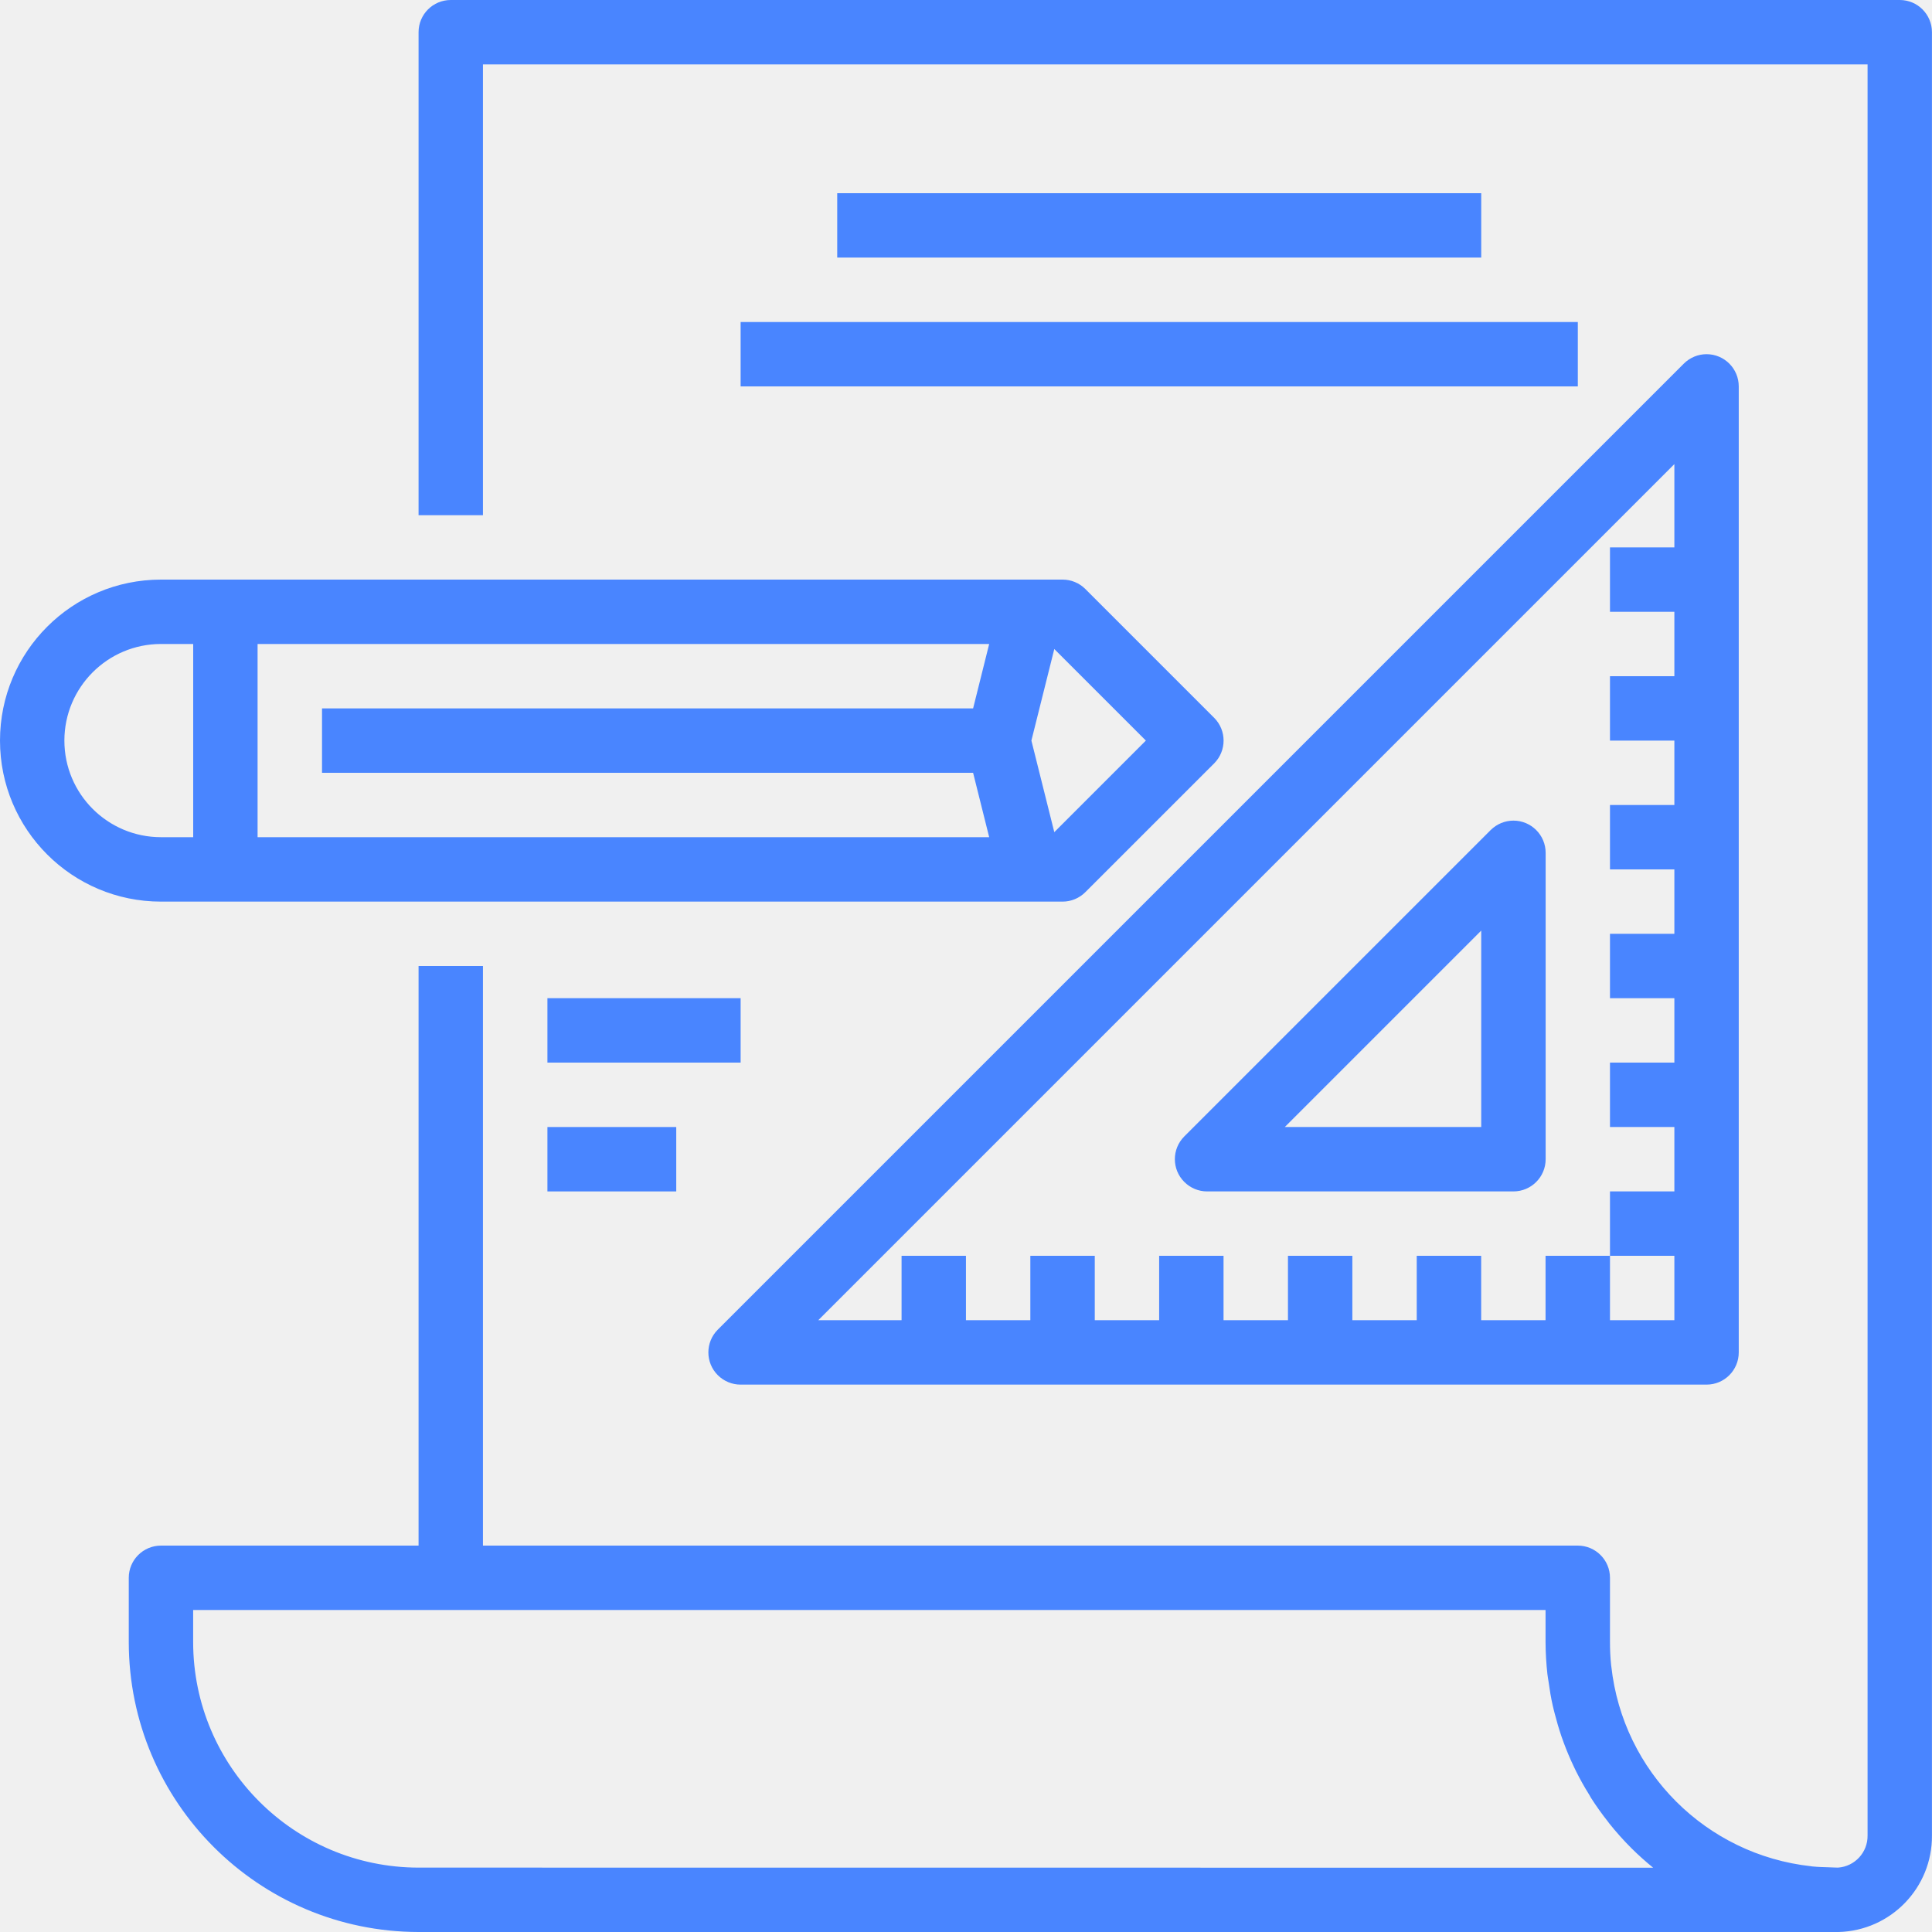
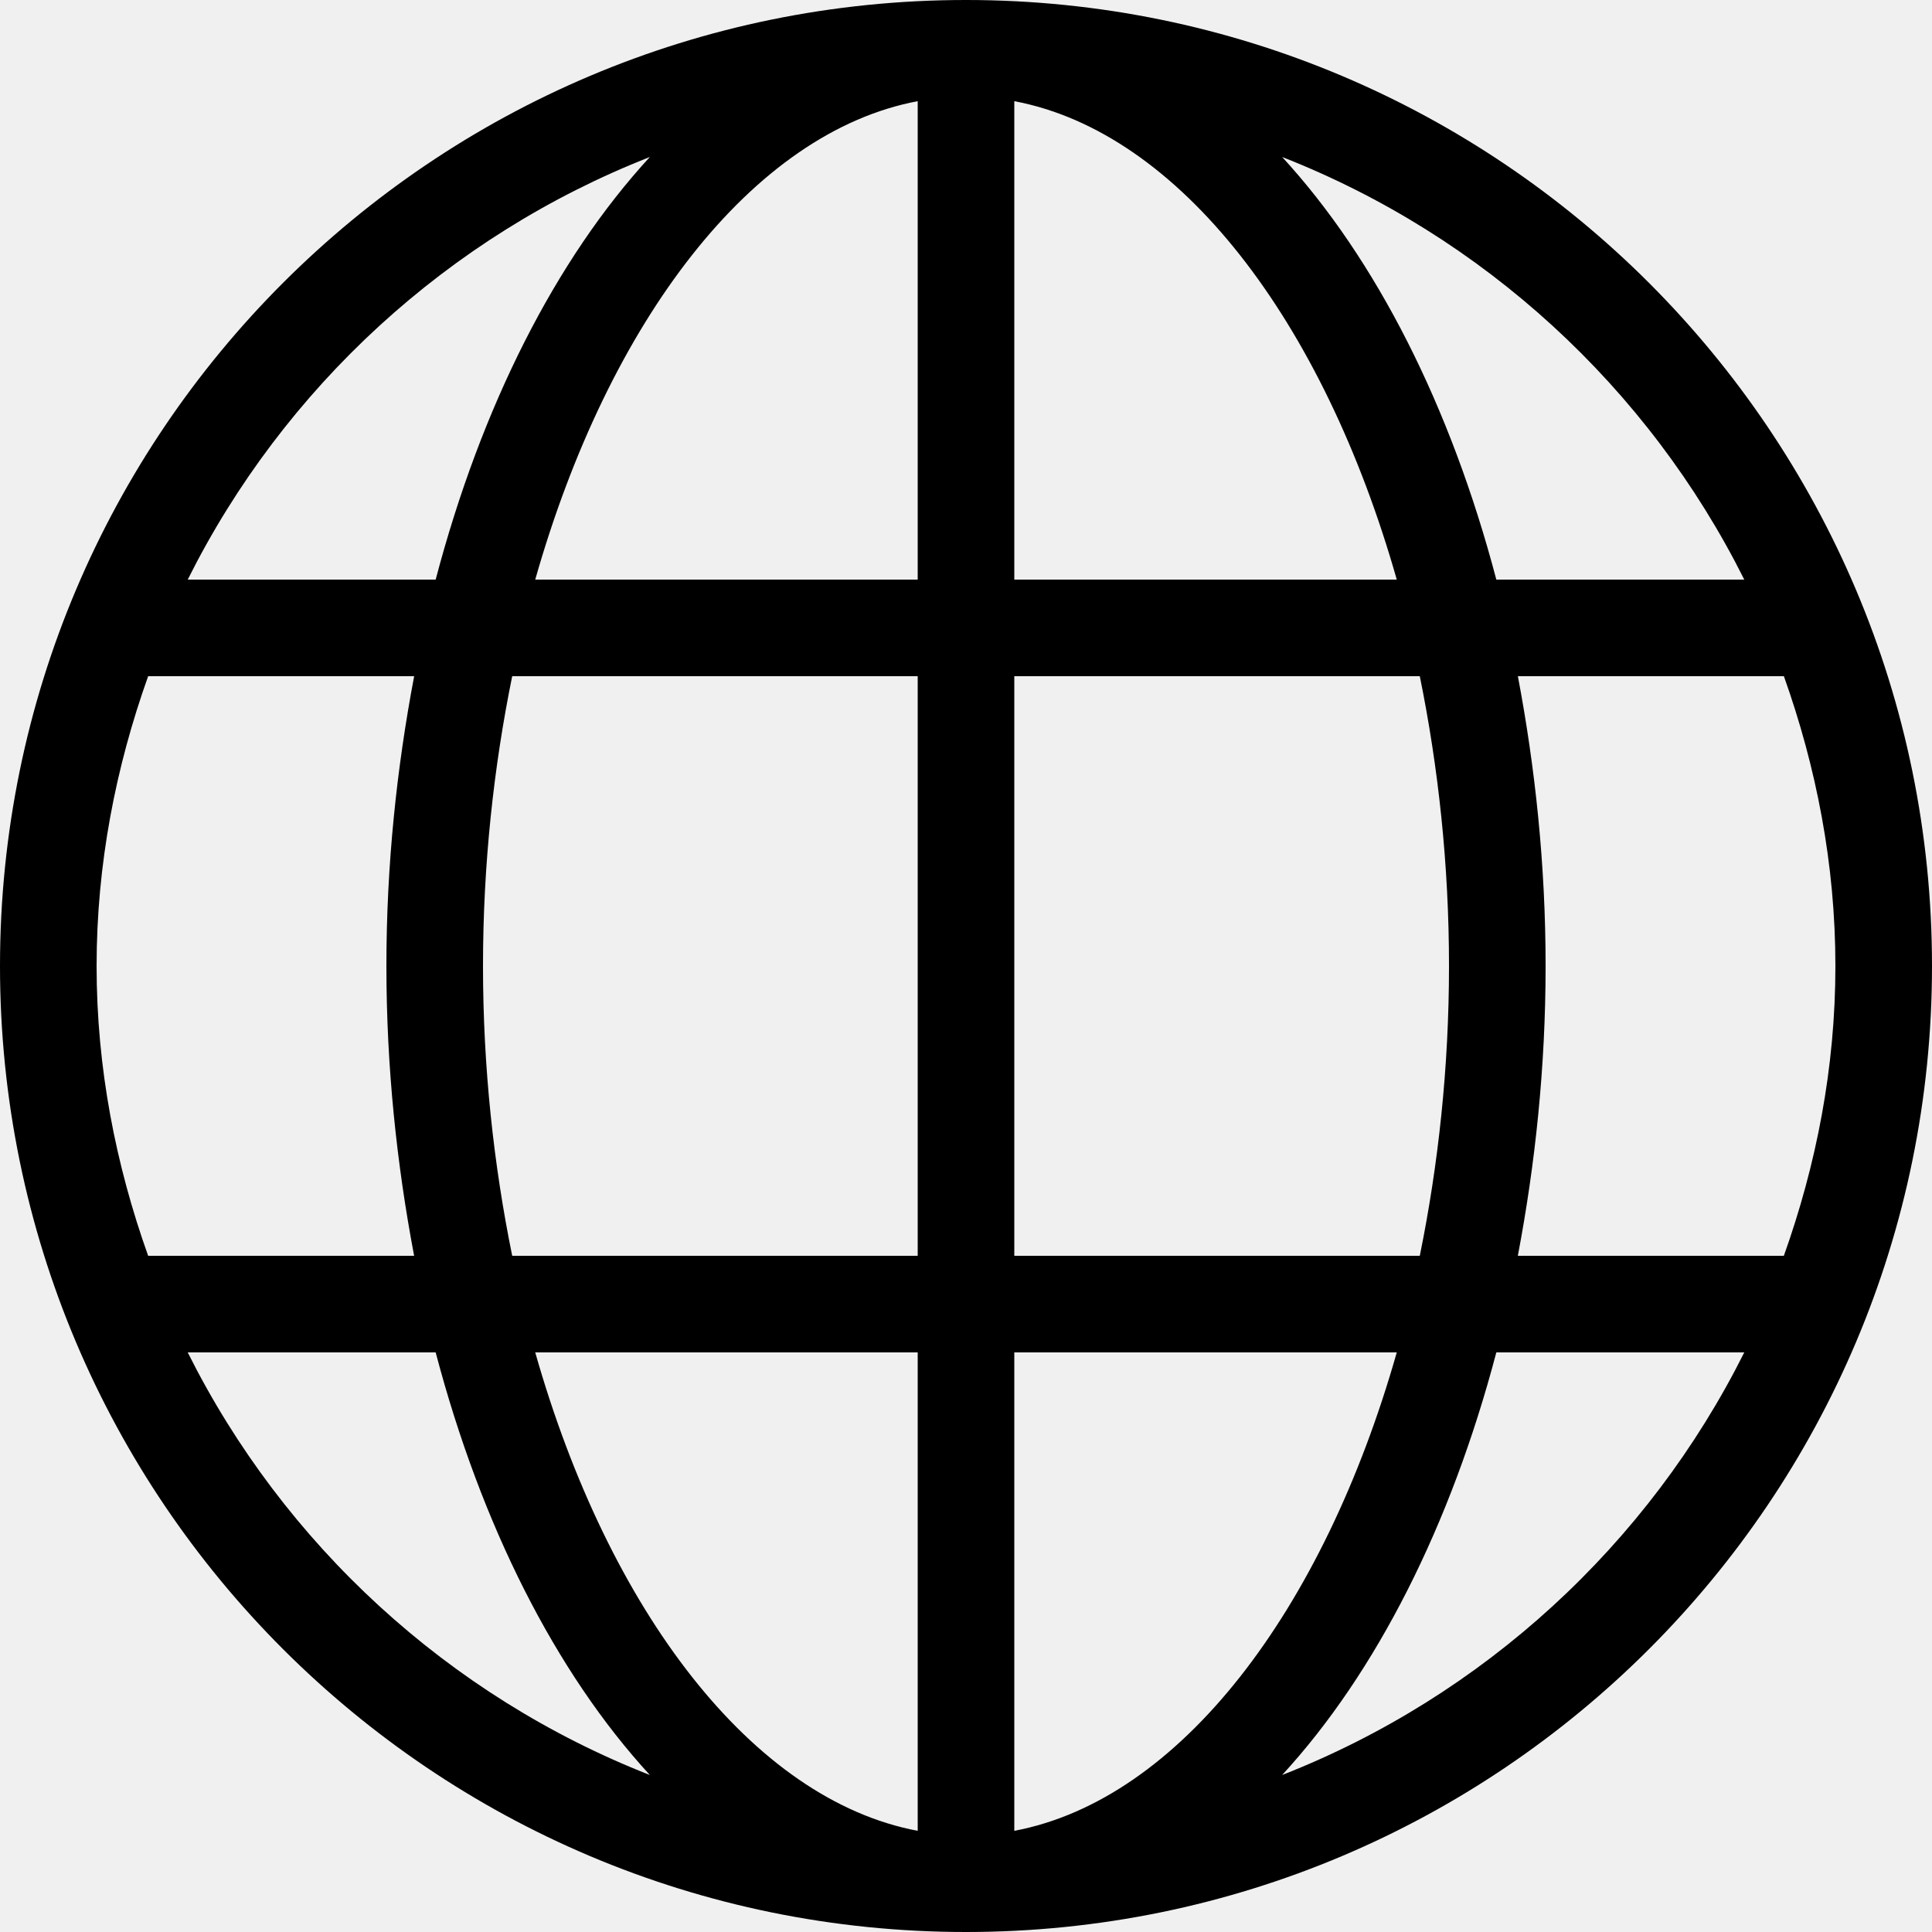
- <svg xmlns="http://www.w3.org/2000/svg" width="40" height="40" viewBox="0 0 40 40" fill="none">
-   <g clip-path="url(#clip0_1_351)">
-     <path d="M39.333 0H9.333C8.964 0 8.666 0.298 8.666 0.667V10.667H9.999V1.333H38.666V38C38.672 38.35 38.402 38.644 38.052 38.667C37.995 38.667 37.937 38.662 37.88 38.661C37.762 38.657 37.644 38.655 37.528 38.643C37.518 38.643 37.509 38.643 37.499 38.639C35.321 38.401 33.601 36.682 33.361 34.505C33.361 34.496 33.358 34.486 33.357 34.477C33.34 34.318 33.333 34.159 33.333 34V32.667C33.333 32.298 33.034 32 32.666 32H9.999V20H8.666V32H3.333C2.965 32 2.666 32.298 2.666 32.667V34C2.67 37.312 5.354 39.996 8.666 40H38.066C39.148 39.972 40.008 39.082 39.999 38V0.667C39.999 0.298 39.701 0 39.333 0ZM8.666 38.667C6.09 38.664 4.002 36.576 3.999 34V33.333H31.999V34C32 34.22 32.013 34.439 32.037 34.658C32.043 34.716 32.055 34.772 32.063 34.829C32.085 34.991 32.111 35.151 32.147 35.309C32.159 35.365 32.174 35.419 32.188 35.475C32.229 35.635 32.275 35.793 32.328 35.949C32.343 35.994 32.359 36.038 32.376 36.083C32.437 36.248 32.505 36.409 32.581 36.569C32.597 36.601 32.611 36.635 32.627 36.665C32.711 36.834 32.803 36.998 32.903 37.158C32.916 37.179 32.928 37.201 32.941 37.225C33.05 37.395 33.167 37.559 33.293 37.718L33.314 37.747C33.459 37.929 33.615 38.104 33.781 38.269C33.924 38.411 34.073 38.544 34.227 38.669L8.666 38.667Z" fill="#4985FF" />
-     <path d="M22 18.667C22.177 18.667 22.346 18.596 22.471 18.471L25.138 15.805C25.398 15.544 25.398 15.122 25.138 14.862L22.471 12.195C22.346 12.07 22.177 12 22 12H3.333C1.492 12 0 13.492 0 15.333C0 17.174 1.492 18.667 3.333 18.667H22ZM21.828 13.437L23.724 15.333L21.828 17.229L21.354 15.333L21.828 13.437ZM5.333 13.333H20.48L20.147 14.667H6.667V16H20.147L20.48 17.333H5.333V13.333ZM1.333 15.333C1.333 14.229 2.229 13.333 3.333 13.333H4V17.333H3.333C2.229 17.333 1.333 16.438 1.333 15.333Z" fill="#4985FF" />
-     <path d="M15.332 28.667H35.333C35.701 28.667 35.999 28.368 35.999 28V8C35.999 7.632 35.701 7.333 35.332 7.333C35.156 7.333 34.986 7.404 34.861 7.529L14.861 27.529C14.601 27.789 14.601 28.211 14.861 28.471C14.986 28.596 15.156 28.667 15.332 28.667ZM34.666 9.609V11.333H33.333V12.667H34.666V14H33.333V15.333H34.666V16.667H33.333V18H34.666V19.333H33.333V20.667H34.666V22H33.333V23.333H34.666V24.667H33.333V26H34.666V27.333H33.333V26H31.999V27.333H30.666V26H29.332V27.333H27.999V26H26.666V27.333H25.332V26H23.999V27.333H22.666V26H21.332V27.333H19.999V26H18.666V27.333H16.942L34.666 9.609Z" fill="#4985FF" />
-     <path d="M24.991 24.667H31.334C31.702 24.667 32.001 24.368 32.001 24V17.657C32.001 17.289 31.702 16.99 31.334 16.99C31.157 16.99 30.988 17.061 30.863 17.185L24.519 23.529C24.259 23.789 24.259 24.211 24.52 24.471C24.645 24.596 24.814 24.667 24.991 24.667ZM30.667 19.267V23.333H26.601L30.667 19.267Z" fill="#4985FF" />
-     <path d="M30.667 4H17.334V5.333H30.667V4Z" fill="#4985FF" />
-     <path d="M32.667 6.667H15.334V8H32.667V6.667Z" fill="#4985FF" />
-     <path d="M15.334 20.666H11.334V22H15.334V20.666Z" fill="#4985FF" />
-     <path d="M14.001 23.334H11.334V24.667H14.001V23.334Z" fill="#4985FF" />
+ <svg xmlns="http://www.w3.org/2000/svg" fill="#000000" height="800px" width="800px" version="1.1" id="Layer_1" viewBox="0 0 512 512" xml:space="preserve">
+   <g>
+     <g>
+       <path d="M256,0C114.62,0,0,114.62,0,256s114.62,256,256,256s256-114.62,256-256S397.38,0,256,0z M172.211,41.609    c-24.934,27.119-44.68,66.125-56.755,111.992H49.749C75.179,102.741,118.869,62.524,172.211,41.609z M25.6,256    c0-26.999,5.077-52.727,13.662-76.8h70.494c-4.608,24.294-7.356,49.963-7.356,76.8s2.748,52.506,7.347,76.8H39.262    C30.677,308.727,25.6,283,25.6,256z M49.749,358.4h65.707c12.083,45.867,31.821,84.872,56.755,111.991    C118.869,449.476,75.179,409.259,49.749,358.4z M243.2,485.188c-43.81-8.252-81.877-58.24-101.359-126.788H243.2V485.188z     M243.2,332.8H135.74c-4.924-24.166-7.74-49.997-7.74-76.8s2.816-52.634,7.74-76.8H243.2V332.8z M243.2,153.6H141.841    C161.323,85.052,199.39,35.063,243.2,26.812V153.6z M462.251,153.6h-65.707c-12.083-45.867-31.821-84.873-56.755-111.992    C393.131,62.524,436.821,102.741,462.251,153.6z M268.8,26.812c43.81,8.252,81.877,58.24,101.359,126.788H268.8V26.812z     M268.8,179.2h107.46c4.924,24.166,7.74,49.997,7.74,76.8s-2.816,52.634-7.74,76.8H268.8V179.2z M268.8,485.188V358.4h101.359    C350.677,426.948,312.61,476.937,268.8,485.188z M339.789,470.391c24.934-27.127,44.672-66.125,56.755-111.991h65.707    C436.821,409.259,393.131,449.476,339.789,470.391z M402.244,332.8c4.608-24.294,7.356-49.963,7.356-76.8    s-2.748-52.506-7.347-76.8h70.494c8.576,24.073,13.653,49.801,13.653,76.8c0,27-5.077,52.727-13.662,76.8H402.244z" />
+     </g>
  </g>
-   <defs>
-     <clipPath id="clip0_1_351">
-       <rect width="40" height="40" fill="white" />
-     </clipPath>
-   </defs>
</svg>
